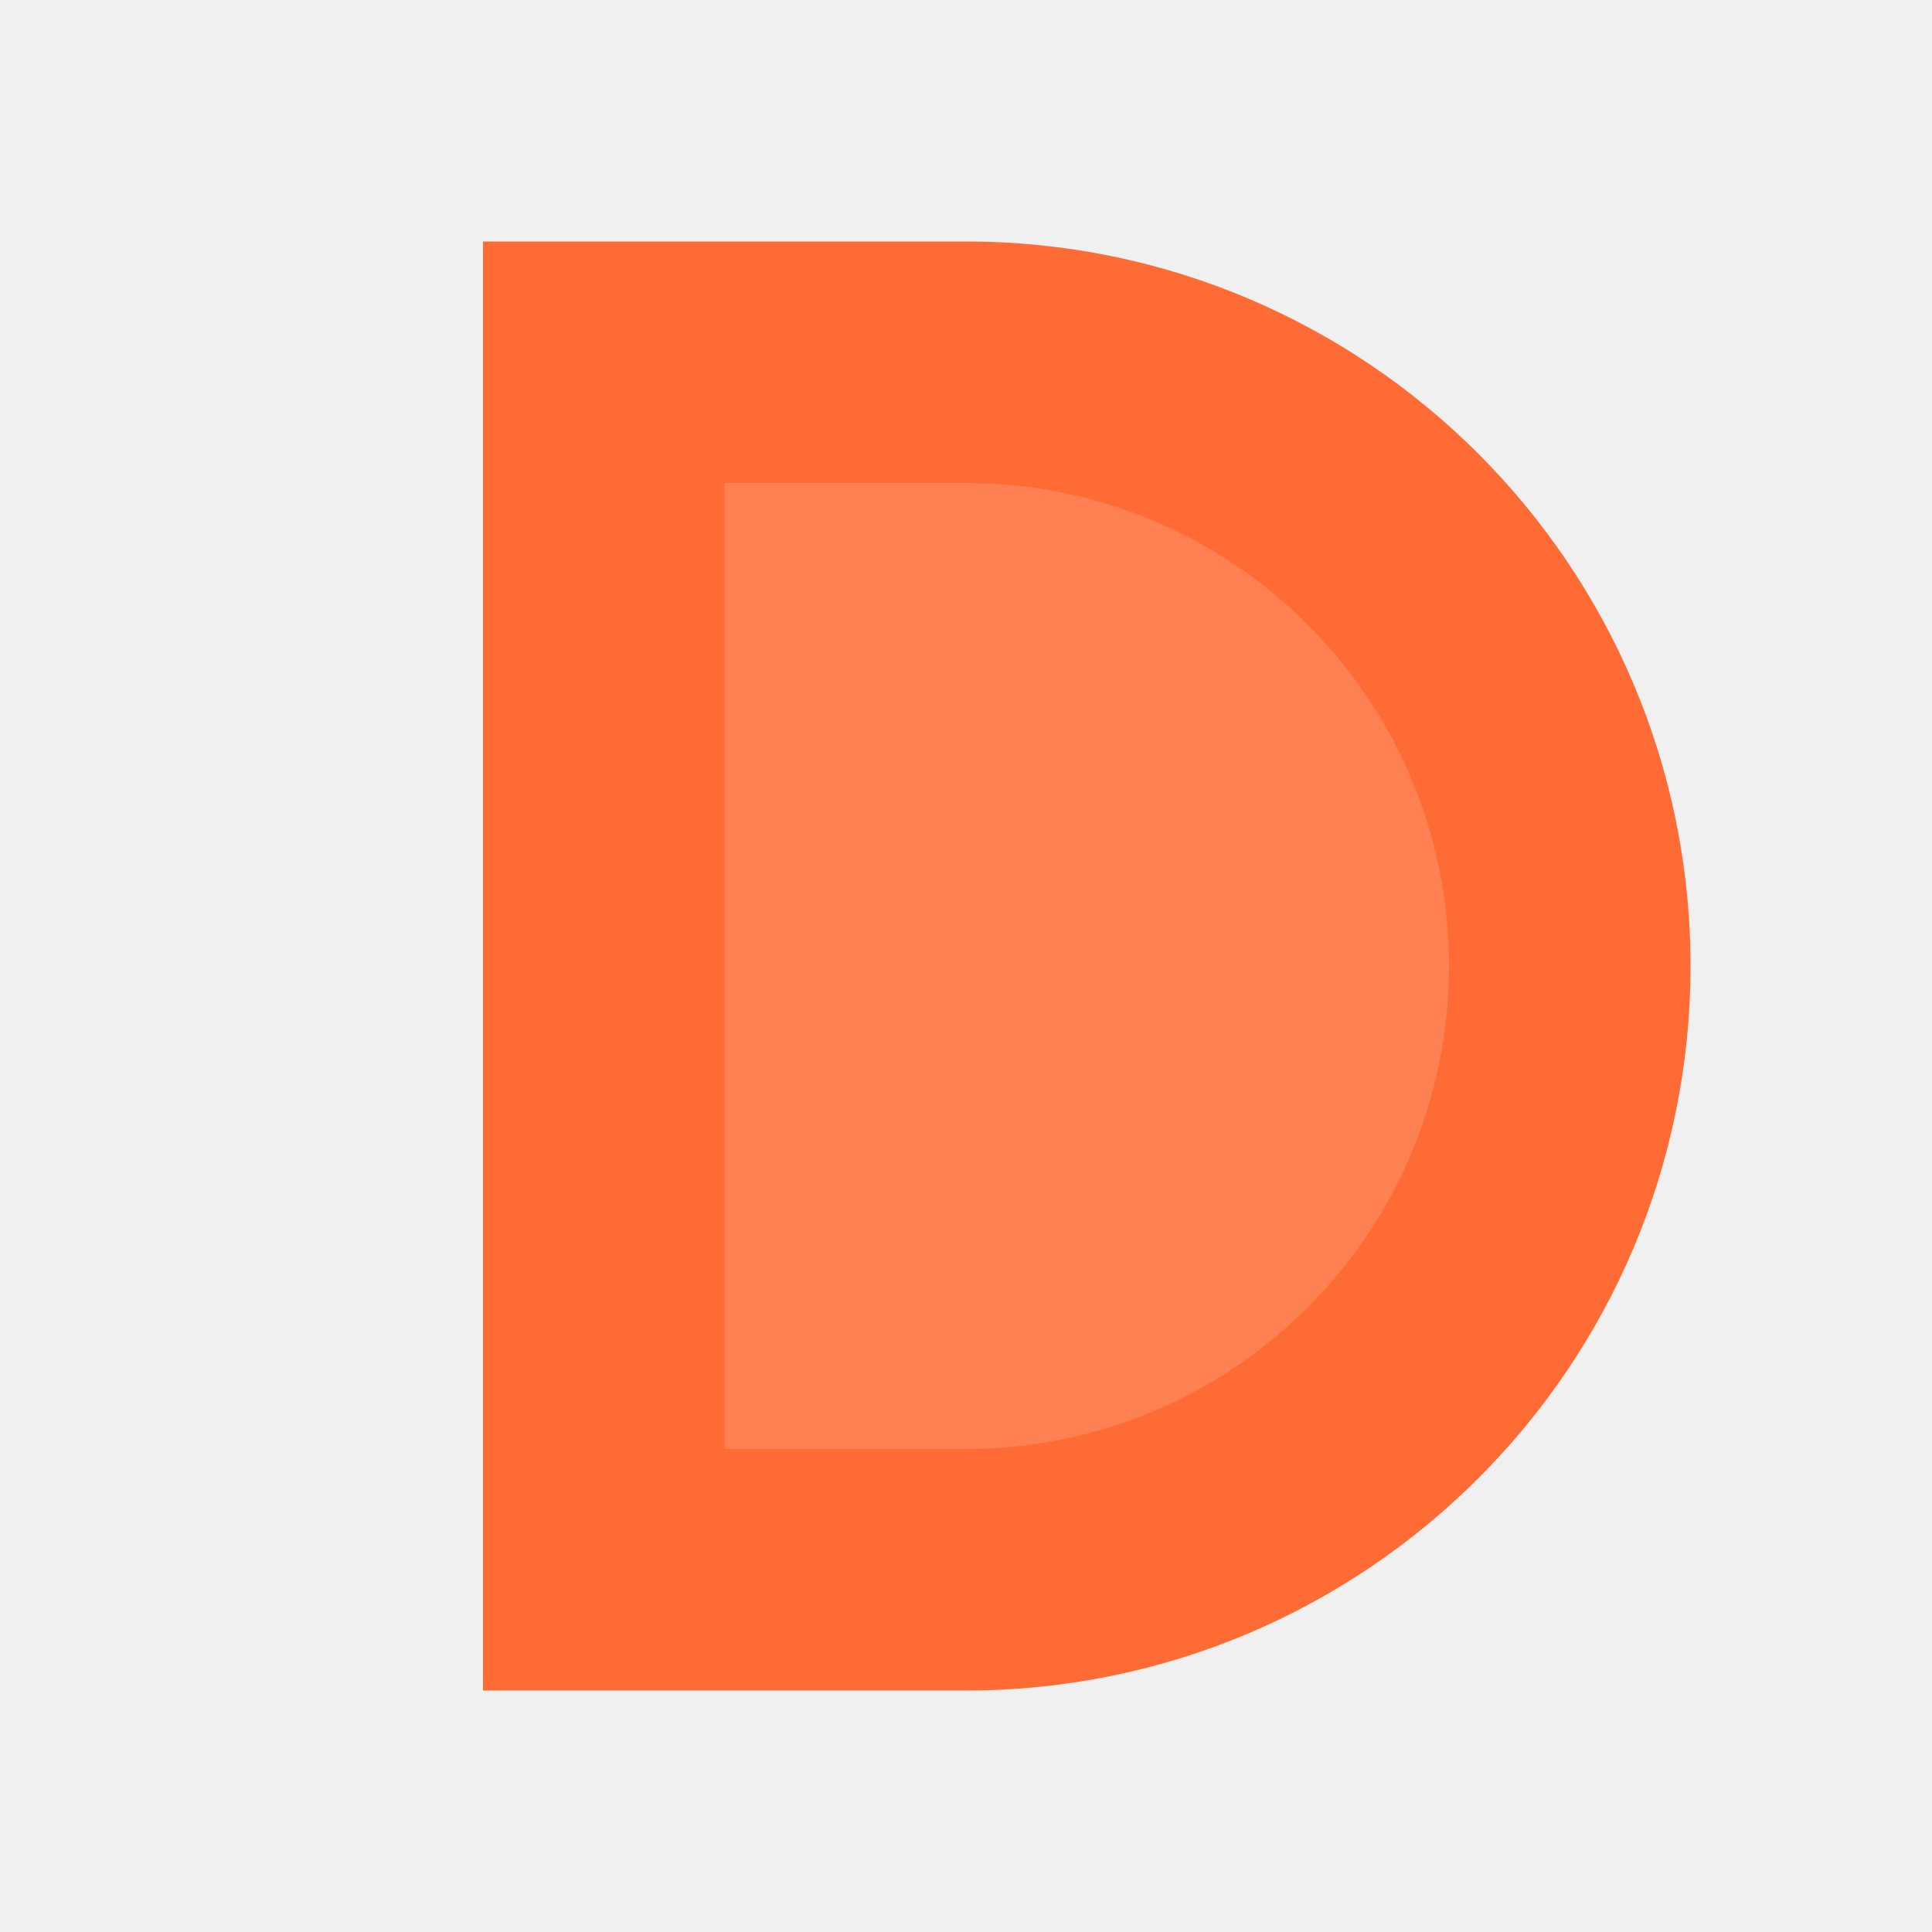
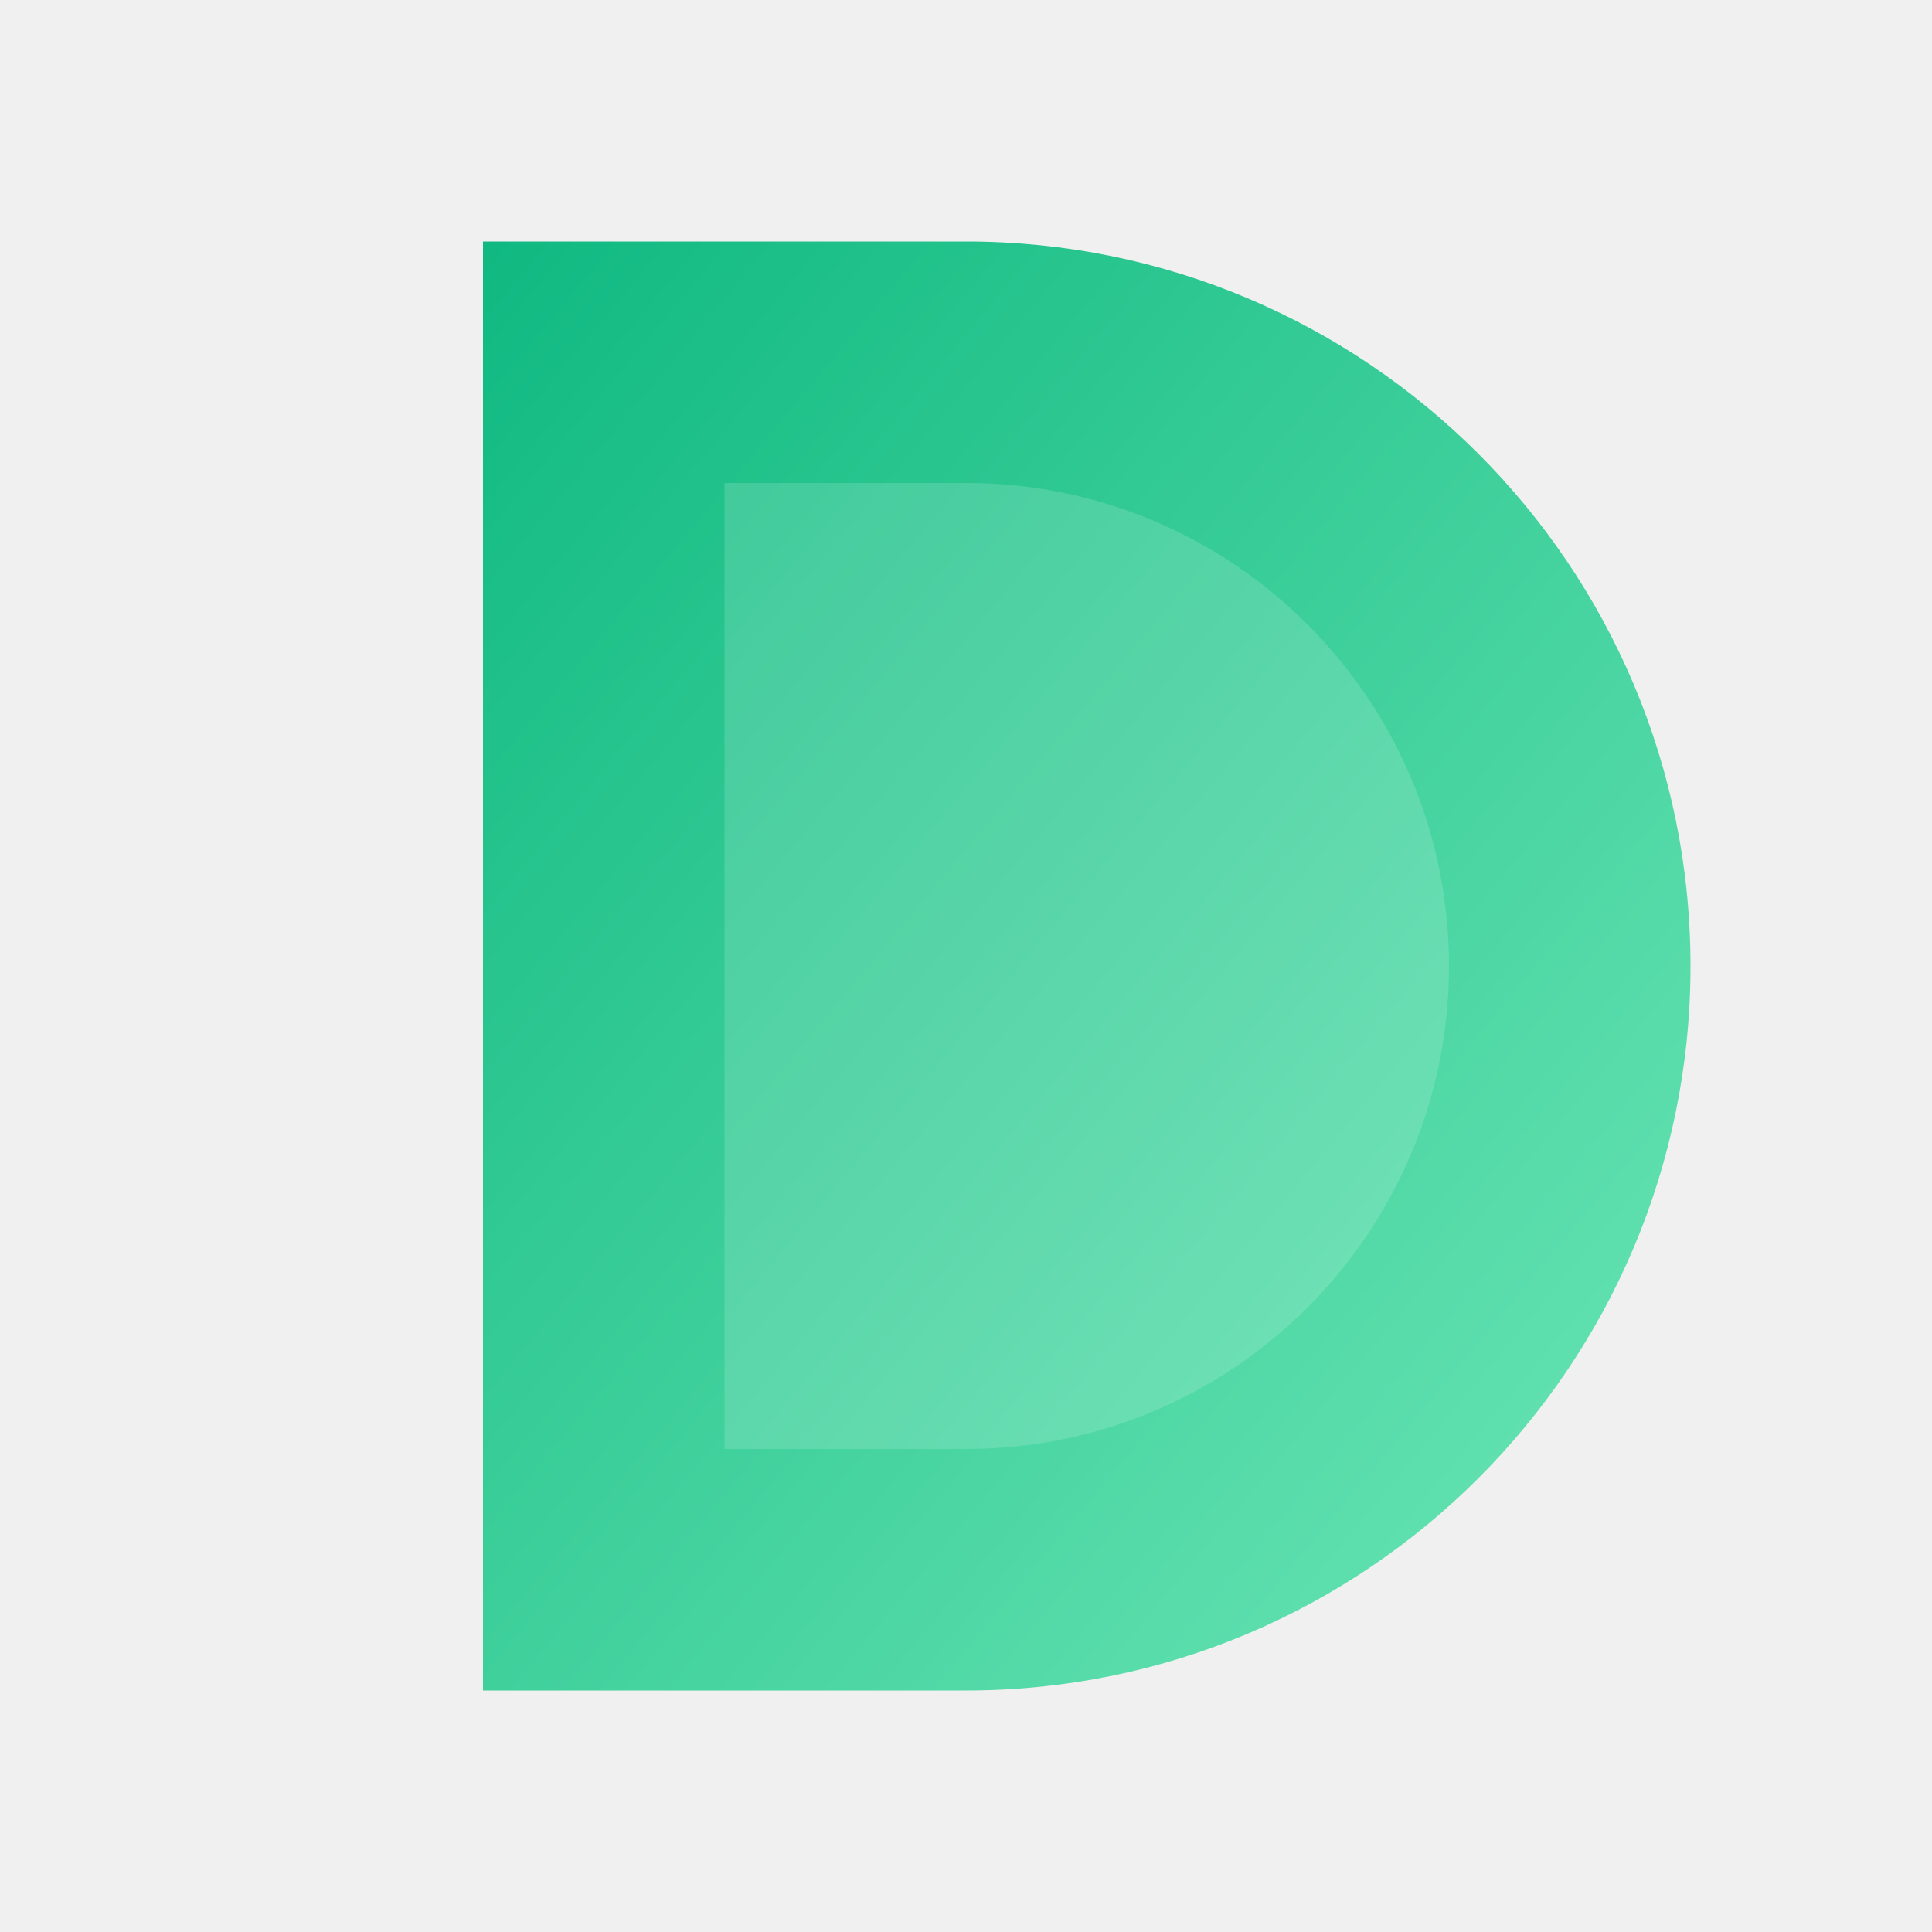
<svg xmlns="http://www.w3.org/2000/svg" width="32" height="32" viewBox="0 0 32 32" fill="none">
-   <path d="M8 4h8c6.627 0 12 5.373 12 12s-5.373 12-12 12H8V4z" fill="#FF6B35" />
+   <defs>
+     <linearGradient id="mintGradient" x1="0%" y1="0%" x2="100%" y2="100%">
+       <stop offset="0%" style="stop-color:#10B981;stop-opacity:1" />
+       <stop offset="100%" style="stop-color:#6EE7B7;stop-opacity:1" />
+     </linearGradient>
+   </defs>
+   <path d="M8 4h8c6.627 0 12 5.373 12 12s-5.373 12-12 12H8V4z" fill="url(#mintGradient)" />
  <path d="M12 8v16h4c4.418 0 8-3.582 8-8s-3.582-8-8-8h-4z" fill="#FFFFFF" fill-opacity="0.15" />
</svg>
